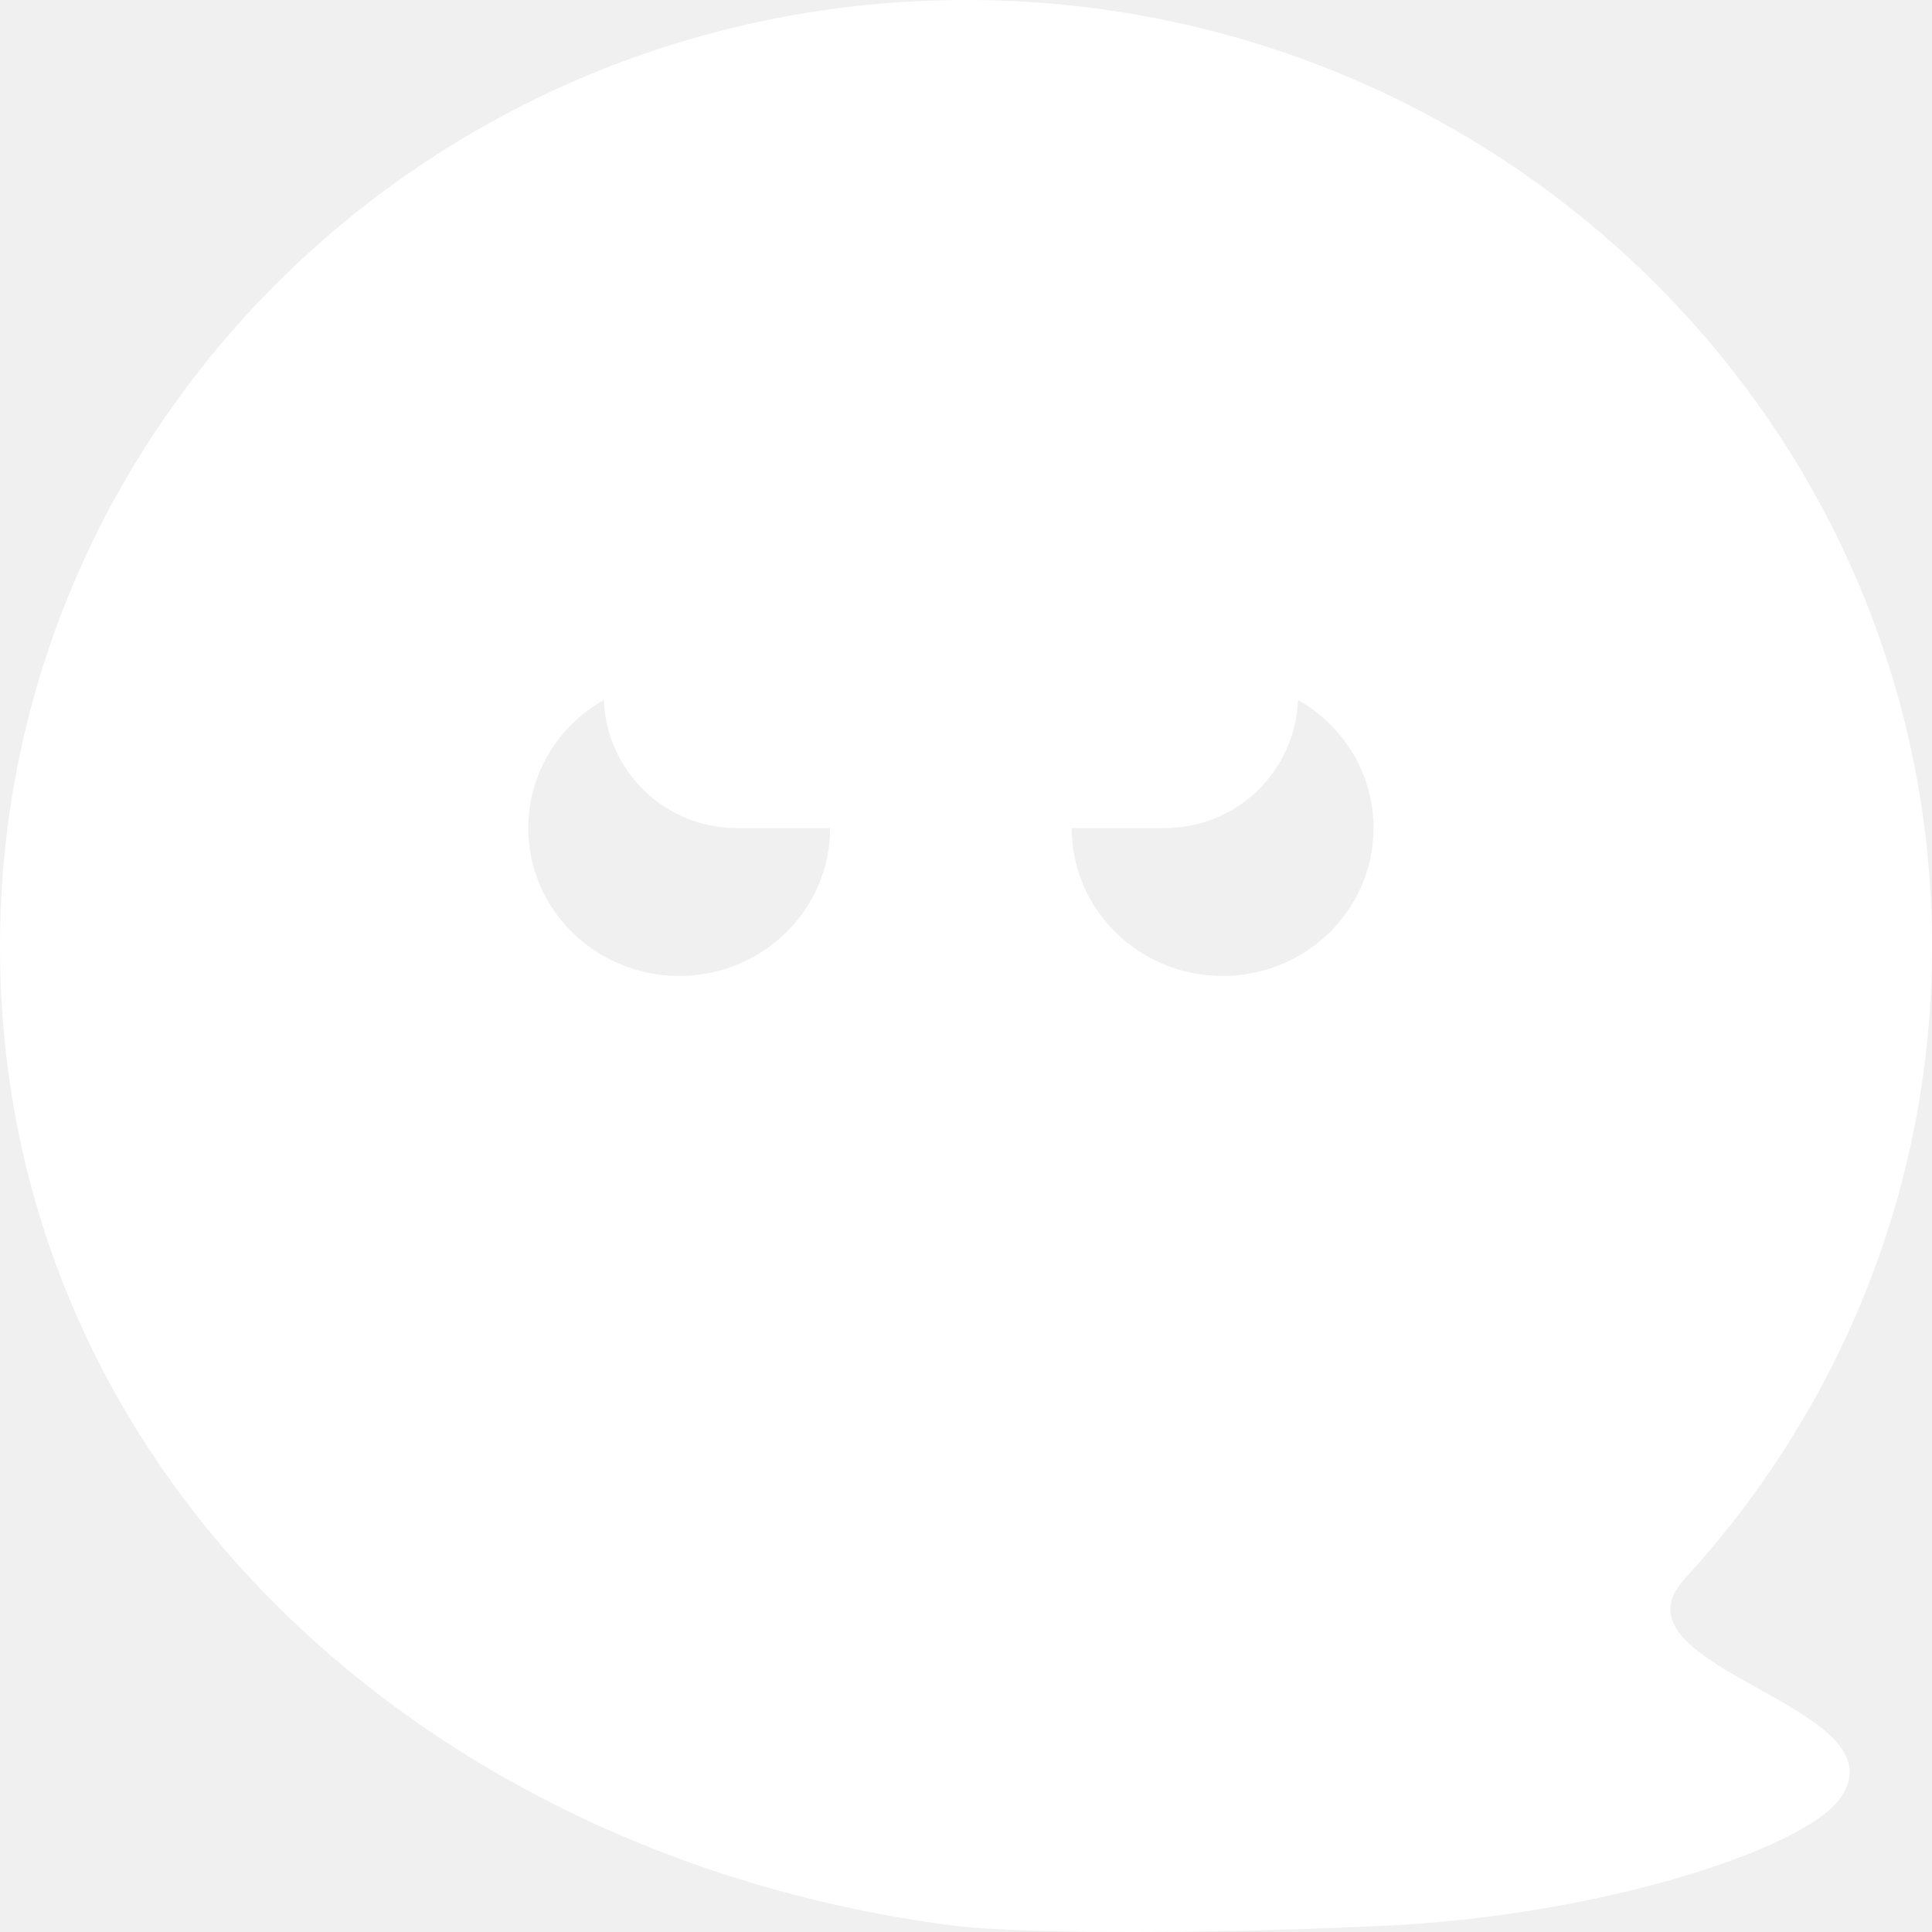
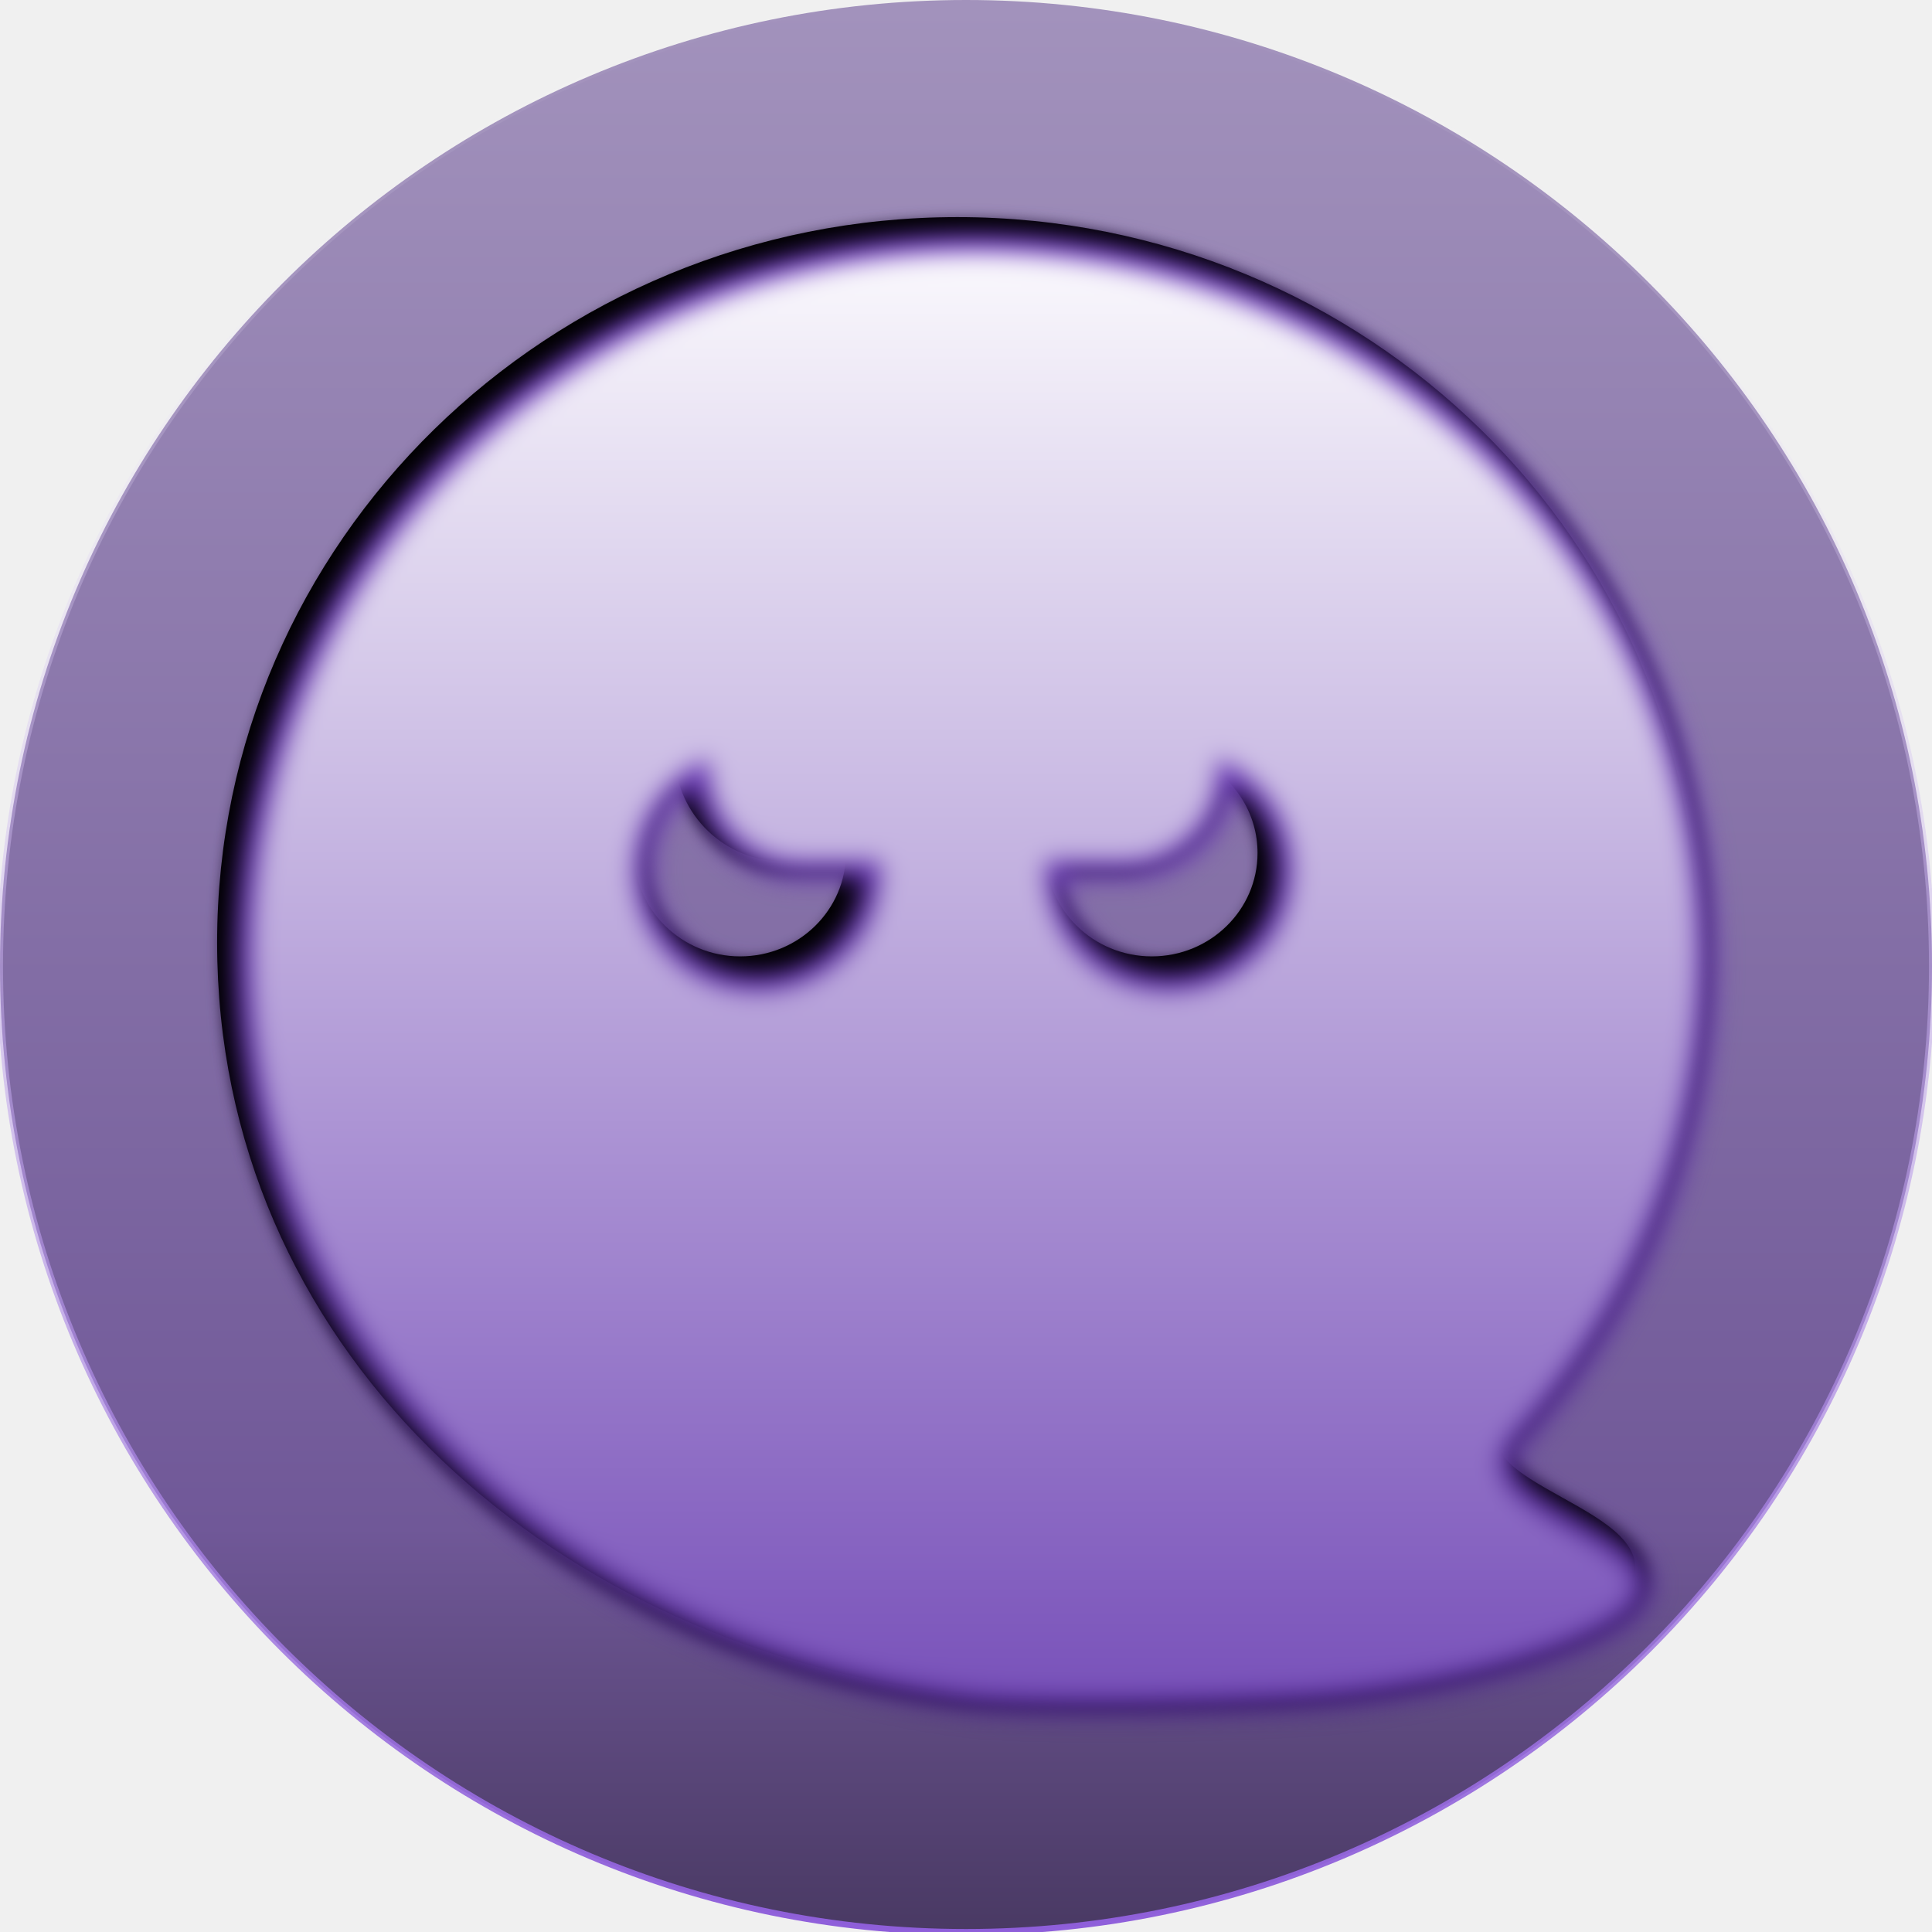
- <svg xmlns="http://www.w3.org/2000/svg" width="512" height="512" viewBox="0 0 512 512" fill="none">
-   <path fill-rule="evenodd" clip-rule="evenodd" d="M368.952 510.227C322.769 512.591 269.896 512.591 251.928 510.227C111.77 491.788 0 389.313 0 250.8C0 112.287 114.615 0 256 0C397.385 0 512 112.287 512 250.8C512 315.221 487.207 373.969 446.46 418.387C435.395 430.448 450.577 438.908 466.002 447.504C481.13 455.935 496.492 464.496 487.564 476.712C477.726 490.173 424.392 507.389 368.952 510.227ZM220 219.45C220 241.092 202.091 258.637 180 258.637C157.909 258.637 140 241.092 140 219.45C140 204.935 148.055 192.264 160.024 185.491C160.713 204.362 176.229 219.449 195.269 219.449H220C220 219.449 220 219.45 220 219.45ZM343.976 185.491C343.287 204.362 327.771 219.449 308.731 219.449H284C284 219.449 284 219.45 284 219.45C284 241.092 301.909 258.637 324 258.637C346.091 258.637 364 241.092 364 219.45C364 204.935 355.945 192.264 343.976 185.491Z" fill="white" />
+ <svg xmlns="http://www.w3.org/2000/svg" xmlns:xlink="http://www.w3.org/1999/xlink" viewBox="0 0 675.922 675.922" fill="none" version="1.1" id="svg20088">
+   <defs id="defs20092">
+     <linearGradient id="linearGradient24328">
+       <stop style="stop-color:#8e5eda;stop-opacity:1;" offset="0" id="stop24324" />
+       <stop style="stop-color:#ffffff;stop-opacity:0;" offset="1" id="stop24326" />
+     </linearGradient>
+     <linearGradient id="linearGradient24314">
+       <stop style="stop-color:#ffffff;stop-opacity:1;" offset="0" id="stop24310" />
+       <stop style="stop-color:#5a2aaa;stop-opacity:1;" offset="1" id="stop24312" />
+     </linearGradient>
+     <linearGradient id="linearGradient23580">
+       <stop style="stop-color:#6c32c7;stop-opacity:1;" offset="0" id="stop23576" />
+       <stop style="stop-color:#44207e;stop-opacity:1;" offset="1" id="stop23578" />
+     </linearGradient>
+     <linearGradient xlink:href="#linearGradient31173" id="linearGradient31175" x1="87.089" y1="-3.407" x2="87.089" y2="174.896" gradientUnits="userSpaceOnUse" gradientTransform="matrix(3.779528,0,0,3.779528,8.127629,-663.7226)" />
+     <linearGradient id="linearGradient31173">
+       <stop style="stop-color:#493963;stop-opacity:1;" offset="0" id="stop31905" />
+       <stop style="stop-color:#705898;stop-opacity:1;" offset="0.211" id="stop31171" />
+       <stop style="stop-color:#a292bc;stop-opacity:1;" offset="1" id="stop31169" />
+     </linearGradient>
+     <filter style="color-interpolation-filters:sRGB" id="filter20272" x="-0.034" y="-0.034" width="1.08" height="1.08">
+       <feOffset dy="3" dx="3" id="feOffset20262" />
+       <feGaussianBlur stdDeviation="3" result="blur" id="feGaussianBlur20264" />
+       <feFlood flood-color="rgb(0,0,0)" flood-opacity="1" result="flood" id="feFlood20266" />
+       <feComposite in="flood" in2="SourceGraphic" operator="in" result="composite" id="feComposite20268" />
+       <feBlend in="blur" in2="composite" mode="normal" id="feBlend20270" result="fbSourceGraphic" />
+       <feColorMatrix result="fbSourceGraphicAlpha" in="fbSourceGraphic" values="0 0 0 -1 0 0 0 0 -1 0 0 0 0 -1 0 0 0 0 1 0" id="feColorMatrix20274" />
+       <feOffset id="feOffset20276" dy="3" dx="3" in="fbSourceGraphic" />
+       <feGaussianBlur id="feGaussianBlur20278" stdDeviation="3" result="blur" />
+       <feFlood id="feFlood20280" flood-color="rgb(0,0,0)" flood-opacity="1" result="flood" />
+       <feComposite in2="fbSourceGraphic" id="feComposite20282" in="flood" operator="in" result="composite" />
+       <feBlend in2="composite" id="feBlend20284" in="blur" mode="normal" />
+     </filter>
+     <linearGradient xlink:href="#linearGradient23580" id="linearGradient23582" x1="336.21" y1="62.81" x2="336.21" y2="709.205" gradientUnits="userSpaceOnUse" />
+     <linearGradient xlink:href="#linearGradient24314" id="linearGradient24316" x1="336.21" y1="62.81" x2="336.21" y2="709.205" gradientUnits="userSpaceOnUse" />
+     <linearGradient xlink:href="#linearGradient24328" id="linearGradient24330" x1="337.282" y1="-676.601" x2="337.282" y2="-2.698" gradientUnits="userSpaceOnUse" />
+   </defs>
+   <circle style="fill:url(#linearGradient31175);fill-opacity:1;fill-rule:evenodd;stroke-width:2.1;stroke-dasharray:none;stroke:url(#linearGradient24330)" id="circle3082" cx="337.961" cy="-337.961" r="337.961" transform="scale(1,-1)" />
+   <path fill-rule="evenodd" clip-rule="evenodd" d="m 447.913,589.188 c -46.183,2.364 -99.056,2.364 -117.024,0 -140.158,-18.439 -251.928,-120.914 -251.928,-259.427 0,-138.513 114.615,-250.8 256,-250.8 141.385,0 256,112.287 256,250.8 0,64.421 -24.793,123.169 -65.54,167.587 -11.065,12.061 4.117,20.521 19.542,29.117 15.128,8.431 30.49,16.992 21.562,29.208 -9.838,13.461 -63.172,30.677 -118.612,33.515 z M 298.961,298.411 c 0,21.642 -17.909,39.187 -40,39.187 -22.091,0 -40,-17.545 -40,-39.187 0,-14.515 8.055,-27.186 20.024,-33.959 0.689,18.871 16.205,33.958 35.245,33.958 h 24.731 c 0,0 0,10e-4 0,10e-4 z m 123.976,-33.959 c -0.689,18.871 -16.205,33.958 -35.245,33.958 h -24.731 c 0,0 0,10e-4 0,10e-4 0,21.642 17.909,39.187 40,39.187 22.091,0 40,-17.545 40,-39.187 0,-14.515 -8.055,-27.186 -20.024,-33.959 z" fill="#ffffff" id="path20086" style="filter:url(#filter20272);stroke:url(#linearGradient23582);stroke-width:6;stroke-dasharray:none;fill-opacity:1;fill:url(#linearGradient24316)" />
</svg>
